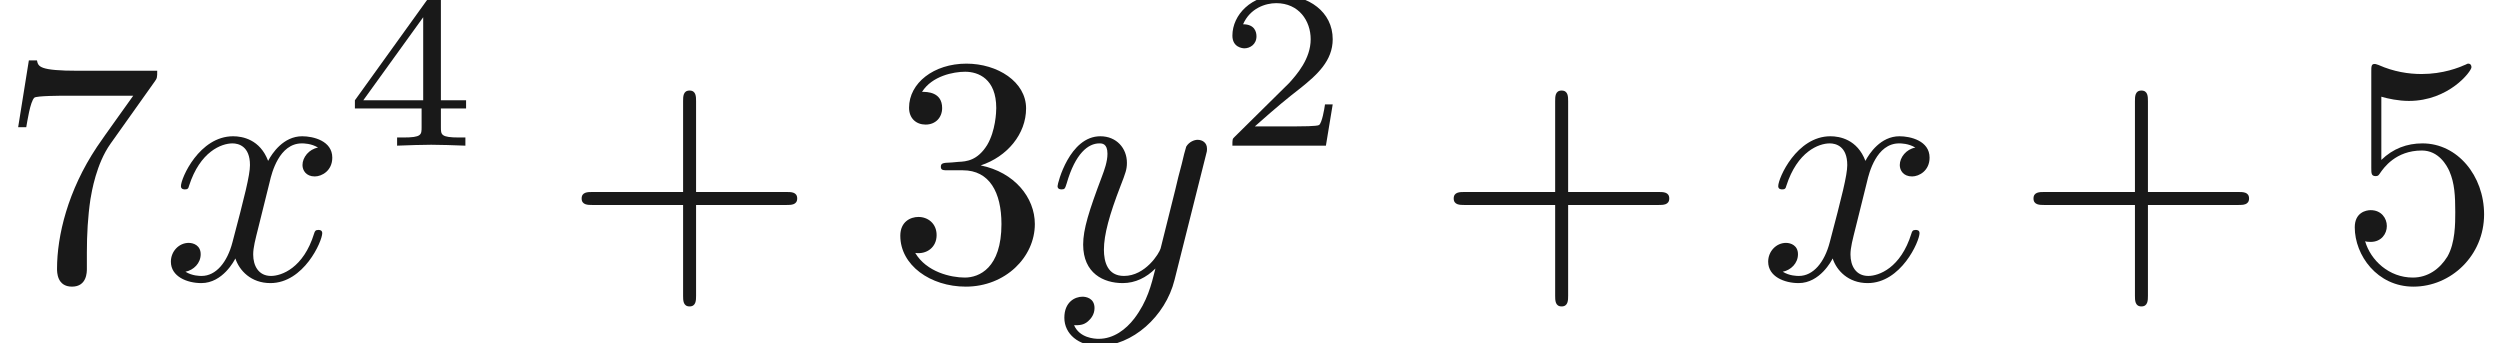
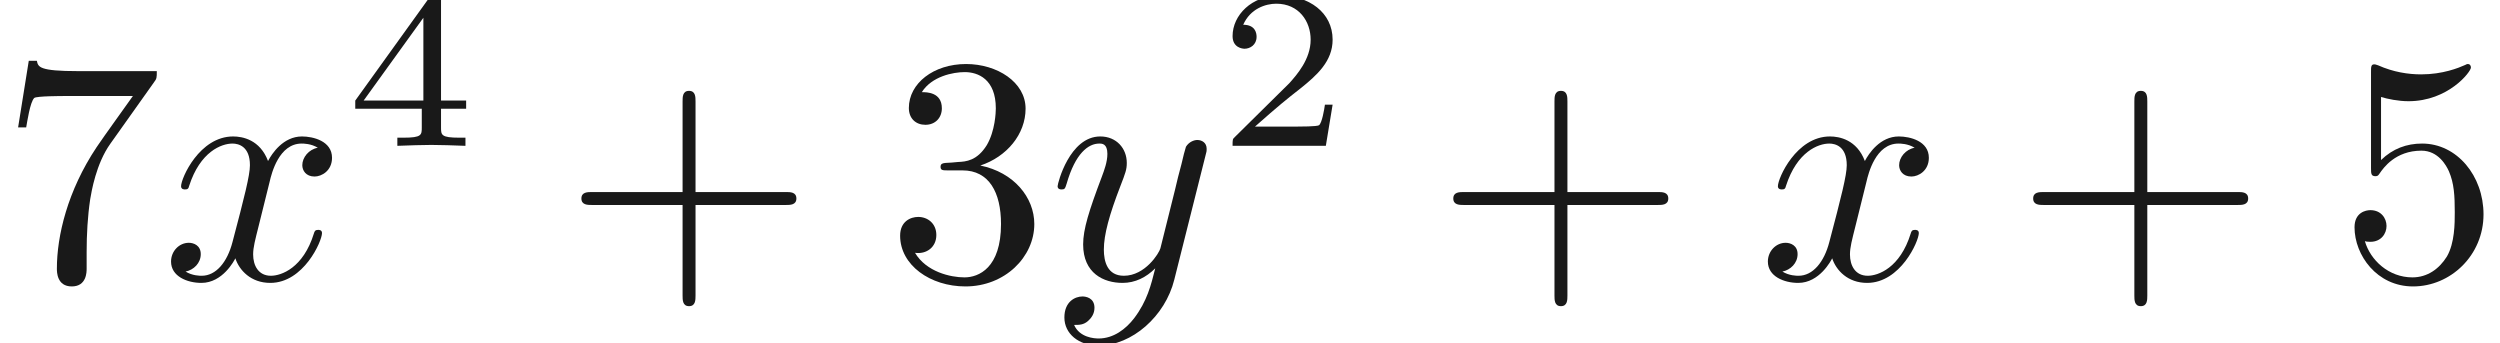
- <svg xmlns="http://www.w3.org/2000/svg" xmlns:ns1="http://github.com/leegao/readme2tex/" xmlns:xlink="http://www.w3.org/1999/xlink" height="10.521pt" ns1:offset="0" version="1.1" viewBox="101.683 -58.673 76.838 10.521" width="76.838pt">
+ <svg xmlns="http://www.w3.org/2000/svg" xmlns:ns1="http://github.com/leegao/readme2tex/" xmlns:xlink="http://www.w3.org/1999/xlink" version="1.1" width="77.042pt" height="10.545pt" viewBox="101.683 -58.69 77.042 10.545" ns1:offset="0">
  <defs>
-     <path d="M3.328 -3.009C3.387 -3.268 3.616 -4.184 4.314 -4.184C4.364 -4.184 4.603 -4.184 4.812 -4.055C4.533 -4.005 4.334 -3.756 4.334 -3.517C4.334 -3.357 4.443 -3.168 4.712 -3.168C4.932 -3.168 5.25 -3.347 5.25 -3.746C5.25 -4.264 4.663 -4.403 4.324 -4.403C3.746 -4.403 3.397 -3.875 3.278 -3.646C3.029 -4.304 2.491 -4.403 2.202 -4.403C1.166 -4.403 0.598 -3.118 0.598 -2.869C0.598 -2.77 0.697 -2.77 0.717 -2.77C0.797 -2.77 0.827 -2.79 0.847 -2.879C1.186 -3.935 1.843 -4.184 2.182 -4.184C2.371 -4.184 2.72 -4.095 2.72 -3.517C2.72 -3.208 2.55 -2.54 2.182 -1.146C2.022 -0.528 1.674 -0.11 1.235 -0.11C1.176 -0.11 0.946 -0.11 0.737 -0.239C0.986 -0.289 1.205 -0.498 1.205 -0.777C1.205 -1.046 0.986 -1.126 0.837 -1.126C0.538 -1.126 0.289 -0.867 0.289 -0.548C0.289 -0.09 0.787 0.11 1.225 0.11C1.883 0.11 2.242 -0.588 2.271 -0.648C2.391 -0.279 2.75 0.11 3.347 0.11C4.374 0.11 4.941 -1.176 4.941 -1.425C4.941 -1.524 4.852 -1.524 4.822 -1.524C4.732 -1.524 4.712 -1.484 4.692 -1.415C4.364 -0.349 3.686 -0.11 3.367 -0.11C2.979 -0.11 2.819 -0.428 2.819 -0.767C2.819 -0.986 2.879 -1.205 2.989 -1.644L3.328 -3.009Z" id="g0-120" />
-     <path d="M4.842 -3.796C4.882 -3.935 4.882 -3.955 4.882 -4.025C4.882 -4.204 4.742 -4.294 4.593 -4.294C4.493 -4.294 4.334 -4.234 4.244 -4.085C4.224 -4.035 4.144 -3.726 4.105 -3.547C4.035 -3.288 3.965 -3.019 3.905 -2.75L3.457 -0.956C3.417 -0.807 2.989 -0.11 2.331 -0.11C1.823 -0.11 1.714 -0.548 1.714 -0.917C1.714 -1.375 1.883 -1.993 2.222 -2.869C2.381 -3.278 2.421 -3.387 2.421 -3.587C2.421 -4.035 2.102 -4.403 1.604 -4.403C0.658 -4.403 0.289 -2.959 0.289 -2.869C0.289 -2.77 0.389 -2.77 0.408 -2.77C0.508 -2.77 0.518 -2.79 0.568 -2.949C0.837 -3.885 1.235 -4.184 1.574 -4.184C1.654 -4.184 1.823 -4.184 1.823 -3.865C1.823 -3.616 1.724 -3.357 1.654 -3.168C1.255 -2.112 1.076 -1.544 1.076 -1.076C1.076 -0.189 1.704 0.11 2.291 0.11C2.68 0.11 3.019 -0.06 3.298 -0.339C3.168 0.179 3.049 0.667 2.65 1.196C2.391 1.534 2.012 1.823 1.554 1.823C1.415 1.823 0.966 1.793 0.797 1.405C0.956 1.405 1.086 1.405 1.225 1.285C1.325 1.196 1.425 1.066 1.425 0.877C1.425 0.568 1.156 0.528 1.056 0.528C0.827 0.528 0.498 0.687 0.498 1.176C0.498 1.674 0.936 2.042 1.554 2.042C2.58 2.042 3.606 1.136 3.885 0.01L4.842 -3.796Z" id="g0-121" />
-     <path d="M3.522 -1.269H3.285C3.264 -1.116 3.194 -0.704 3.103 -0.635C3.048 -0.593 2.511 -0.593 2.413 -0.593H1.13C1.862 -1.241 2.106 -1.437 2.525 -1.764C3.041 -2.176 3.522 -2.608 3.522 -3.271C3.522 -4.115 2.783 -4.631 1.89 -4.631C1.025 -4.631 0.439 -4.024 0.439 -3.382C0.439 -3.027 0.739 -2.992 0.809 -2.992C0.976 -2.992 1.179 -3.11 1.179 -3.361C1.179 -3.487 1.13 -3.731 0.767 -3.731C0.983 -4.226 1.458 -4.38 1.785 -4.38C2.483 -4.38 2.845 -3.836 2.845 -3.271C2.845 -2.664 2.413 -2.183 2.19 -1.932L0.509 -0.272C0.439 -0.209 0.439 -0.195 0.439 0H3.313L3.522 -1.269Z" id="g2-50" />
-     <path d="M3.689 -1.144V-1.395H2.915V-4.505C2.915 -4.652 2.915 -4.7 2.762 -4.7C2.678 -4.7 2.65 -4.7 2.58 -4.603L0.272 -1.395V-1.144H2.322V-0.572C2.322 -0.335 2.322 -0.251 1.757 -0.251H1.569V0C1.918 -0.014 2.364 -0.028 2.615 -0.028C2.873 -0.028 3.32 -0.014 3.668 0V-0.251H3.48C2.915 -0.251 2.915 -0.335 2.915 -0.572V-1.144H3.689ZM2.371 -3.947V-1.395H0.53L2.371 -3.947Z" id="g2-52" />
-     <path d="M4.075 -2.291H6.854C6.994 -2.291 7.183 -2.291 7.183 -2.491S6.994 -2.69 6.854 -2.69H4.075V-5.479C4.075 -5.619 4.075 -5.808 3.875 -5.808S3.676 -5.619 3.676 -5.479V-2.69H0.887C0.747 -2.69 0.558 -2.69 0.558 -2.491S0.747 -2.291 0.887 -2.291H3.676V0.498C3.676 0.638 3.676 0.827 3.875 0.827S4.075 0.638 4.075 0.498V-2.291Z" id="g1-43" />
-     <path d="M2.889 -3.507C3.706 -3.776 4.284 -4.473 4.284 -5.26C4.284 -6.077 3.407 -6.635 2.451 -6.635C1.445 -6.635 0.687 -6.037 0.687 -5.28C0.687 -4.951 0.907 -4.762 1.196 -4.762C1.504 -4.762 1.704 -4.981 1.704 -5.27C1.704 -5.768 1.235 -5.768 1.086 -5.768C1.395 -6.257 2.052 -6.386 2.411 -6.386C2.819 -6.386 3.367 -6.167 3.367 -5.27C3.367 -5.151 3.347 -4.573 3.088 -4.135C2.79 -3.656 2.451 -3.626 2.202 -3.616C2.122 -3.606 1.883 -3.587 1.813 -3.587C1.734 -3.577 1.664 -3.567 1.664 -3.467C1.664 -3.357 1.734 -3.357 1.903 -3.357H2.341C3.158 -3.357 3.527 -2.68 3.527 -1.704C3.527 -0.349 2.839 -0.06 2.401 -0.06C1.973 -0.06 1.225 -0.229 0.877 -0.817C1.225 -0.767 1.534 -0.986 1.534 -1.365C1.534 -1.724 1.265 -1.923 0.976 -1.923C0.737 -1.923 0.418 -1.783 0.418 -1.345C0.418 -0.438 1.345 0.219 2.431 0.219C3.646 0.219 4.553 -0.687 4.553 -1.704C4.553 -2.521 3.925 -3.298 2.889 -3.507Z" id="g1-51" />
-     <path d="M4.473 -2.002C4.473 -3.188 3.656 -4.184 2.58 -4.184C2.102 -4.184 1.674 -4.025 1.315 -3.676V-5.619C1.514 -5.559 1.843 -5.489 2.162 -5.489C3.387 -5.489 4.085 -6.396 4.085 -6.526C4.085 -6.585 4.055 -6.635 3.985 -6.635C3.975 -6.635 3.955 -6.635 3.905 -6.605C3.706 -6.516 3.218 -6.316 2.55 -6.316C2.152 -6.316 1.694 -6.386 1.225 -6.595C1.146 -6.625 1.126 -6.625 1.106 -6.625C1.006 -6.625 1.006 -6.545 1.006 -6.386V-3.437C1.006 -3.258 1.006 -3.178 1.146 -3.178C1.215 -3.178 1.235 -3.208 1.275 -3.268C1.385 -3.427 1.753 -3.965 2.56 -3.965C3.078 -3.965 3.328 -3.507 3.407 -3.328C3.567 -2.959 3.587 -2.57 3.587 -2.072C3.587 -1.724 3.587 -1.126 3.347 -0.707C3.108 -0.319 2.74 -0.06 2.281 -0.06C1.554 -0.06 0.986 -0.588 0.817 -1.176C0.847 -1.166 0.877 -1.156 0.986 -1.156C1.315 -1.156 1.484 -1.405 1.484 -1.644S1.315 -2.132 0.986 -2.132C0.847 -2.132 0.498 -2.062 0.498 -1.604C0.498 -0.747 1.186 0.219 2.301 0.219C3.457 0.219 4.473 -0.737 4.473 -2.002Z" id="g1-53" />
-     <path d="M4.742 -6.067C4.832 -6.187 4.832 -6.207 4.832 -6.416H2.411C1.196 -6.416 1.176 -6.545 1.136 -6.735H0.887L0.558 -4.682H0.807C0.837 -4.842 0.927 -5.469 1.056 -5.589C1.126 -5.649 1.903 -5.649 2.032 -5.649H4.095C3.985 -5.489 3.198 -4.403 2.979 -4.075C2.082 -2.73 1.753 -1.345 1.753 -0.329C1.753 -0.229 1.753 0.219 2.212 0.219S2.67 -0.229 2.67 -0.329V-0.837C2.67 -1.385 2.7 -1.933 2.78 -2.471C2.819 -2.7 2.959 -3.557 3.397 -4.174L4.742 -6.067Z" id="g1-55" />
+     <path id="g2-50" d="M3.522-1.269H3.285C3.264-1.116 3.194-.704 3.103-.635C3.048-.593 2.511-.593 2.413-.593H1.13C1.862-1.241 2.106-1.437 2.525-1.764C3.041-2.176 3.522-2.608 3.522-3.271C3.522-4.115 2.783-4.631 1.89-4.631C1.025-4.631 .439-4.024 .439-3.382C.439-3.027 .739-2.992 .809-2.992C.976-2.992 1.179-3.11 1.179-3.361C1.179-3.487 1.13-3.731 .767-3.731C.983-4.226 1.458-4.38 1.785-4.38C2.483-4.38 2.845-3.836 2.845-3.271C2.845-2.664 2.413-2.183 2.19-1.932L.509-.272C.439-.209 .439-.195 .439 0H3.313L3.522-1.269Z" />
+     <path id="g2-52" d="M3.689-1.144V-1.395H2.915V-4.505C2.915-4.652 2.915-4.7 2.762-4.7C2.678-4.7 2.65-4.7 2.58-4.603L.272-1.395V-1.144H2.322V-.572C2.322-.335 2.322-.251 1.757-.251H1.569V0C1.918-.014 2.364-.028 2.615-.028C2.873-.028 3.32-.014 3.668 0V-.251H3.48C2.915-.251 2.915-.335 2.915-.572V-1.144H3.689ZM2.371-3.947V-1.395H.53L2.371-3.947Z" />
+     <path id="g0-120" d="M3.328-3.009C3.387-3.268 3.616-4.184 4.314-4.184C4.364-4.184 4.603-4.184 4.812-4.055C4.533-4.005 4.334-3.756 4.334-3.517C4.334-3.357 4.443-3.168 4.712-3.168C4.932-3.168 5.25-3.347 5.25-3.746C5.25-4.264 4.663-4.403 4.324-4.403C3.746-4.403 3.397-3.875 3.278-3.646C3.029-4.304 2.491-4.403 2.202-4.403C1.166-4.403 .598-3.118 .598-2.869C.598-2.77 .697-2.77 .717-2.77C.797-2.77 .827-2.79 .847-2.879C1.186-3.935 1.843-4.184 2.182-4.184C2.371-4.184 2.72-4.095 2.72-3.517C2.72-3.208 2.55-2.54 2.182-1.146C2.022-.528 1.674-.11 1.235-.11C1.176-.11 .946-.11 .737-.239C.986-.289 1.205-.498 1.205-.777C1.205-1.046 .986-1.126 .837-1.126C.538-1.126 .289-.867 .289-.548C.289-.09 .787 .11 1.225 .11C1.883 .11 2.242-.588 2.271-.648C2.391-.279 2.75 .11 3.347 .11C4.374 .11 4.941-1.176 4.941-1.425C4.941-1.524 4.852-1.524 4.822-1.524C4.732-1.524 4.712-1.484 4.692-1.415C4.364-.349 3.686-.11 3.367-.11C2.979-.11 2.819-.428 2.819-.767C2.819-.986 2.879-1.205 2.989-1.644L3.328-3.009Z" />
+     <path id="g0-121" d="M4.842-3.796C4.882-3.935 4.882-3.955 4.882-4.025C4.882-4.204 4.742-4.294 4.593-4.294C4.493-4.294 4.334-4.234 4.244-4.085C4.224-4.035 4.144-3.726 4.105-3.547C4.035-3.288 3.965-3.019 3.905-2.75L3.457-.956C3.417-.807 2.989-.11 2.331-.11C1.823-.11 1.714-.548 1.714-.917C1.714-1.375 1.883-1.993 2.222-2.869C2.381-3.278 2.421-3.387 2.421-3.587C2.421-4.035 2.102-4.403 1.604-4.403C.658-4.403 .289-2.959 .289-2.869C.289-2.77 .389-2.77 .408-2.77C.508-2.77 .518-2.79 .568-2.949C.837-3.885 1.235-4.184 1.574-4.184C1.654-4.184 1.823-4.184 1.823-3.866C1.823-3.616 1.724-3.357 1.654-3.168C1.255-2.112 1.076-1.544 1.076-1.076C1.076-.189 1.704 .11 2.291 .11C2.68 .11 3.019-.06 3.298-.339C3.168 .179 3.049 .667 2.65 1.196C2.391 1.534 2.012 1.823 1.554 1.823C1.415 1.823 .966 1.793 .797 1.405C.956 1.405 1.086 1.405 1.225 1.285C1.325 1.196 1.425 1.066 1.425 .877C1.425 .568 1.156 .528 1.056 .528C.827 .528 .498 .687 .498 1.176C.498 1.674 .936 2.042 1.554 2.042C2.58 2.042 3.606 1.136 3.885 .01L4.842-3.796Z" />
+     <path id="g1-43" d="M4.075-2.291H6.854C6.994-2.291 7.183-2.291 7.183-2.491S6.994-2.69 6.854-2.69H4.075V-5.479C4.075-5.619 4.075-5.808 3.875-5.808S3.676-5.619 3.676-5.479V-2.69H.887C.747-2.69 .558-2.69 .558-2.491S.747-2.291 .887-2.291H3.676V.498C3.676 .638 3.676 .827 3.875 .827S4.075 .638 4.075 .498V-2.291Z" />
+     <path id="g1-51" d="M2.889-3.507C3.706-3.776 4.284-4.473 4.284-5.26C4.284-6.077 3.407-6.635 2.451-6.635C1.445-6.635 .687-6.037 .687-5.28C.687-4.951 .907-4.762 1.196-4.762C1.504-4.762 1.704-4.981 1.704-5.27C1.704-5.768 1.235-5.768 1.086-5.768C1.395-6.257 2.052-6.386 2.411-6.386C2.819-6.386 3.367-6.167 3.367-5.27C3.367-5.151 3.347-4.573 3.088-4.134C2.79-3.656 2.451-3.626 2.202-3.616C2.122-3.606 1.883-3.587 1.813-3.587C1.733-3.577 1.664-3.567 1.664-3.467C1.664-3.357 1.733-3.357 1.903-3.357H2.341C3.158-3.357 3.527-2.68 3.527-1.704C3.527-.349 2.839-.06 2.401-.06C1.973-.06 1.225-.229 .877-.817C1.225-.767 1.534-.986 1.534-1.365C1.534-1.724 1.265-1.923 .976-1.923C.737-1.923 .418-1.783 .418-1.345C.418-.438 1.345 .219 2.431 .219C3.646 .219 4.553-.687 4.553-1.704C4.553-2.521 3.925-3.298 2.889-3.507Z" />
+     <path id="g1-53" d="M4.473-2.002C4.473-3.188 3.656-4.184 2.58-4.184C2.102-4.184 1.674-4.025 1.315-3.676V-5.619C1.514-5.559 1.843-5.489 2.162-5.489C3.387-5.489 4.085-6.396 4.085-6.526C4.085-6.585 4.055-6.635 3.985-6.635C3.975-6.635 3.955-6.635 3.905-6.605C3.706-6.516 3.218-6.316 2.55-6.316C2.152-6.316 1.694-6.386 1.225-6.595C1.146-6.625 1.126-6.625 1.106-6.625C1.006-6.625 1.006-6.545 1.006-6.386V-3.437C1.006-3.258 1.006-3.178 1.146-3.178C1.215-3.178 1.235-3.208 1.275-3.268C1.385-3.427 1.753-3.965 2.56-3.965C3.078-3.965 3.328-3.507 3.407-3.328C3.567-2.959 3.587-2.57 3.587-2.072C3.587-1.724 3.587-1.126 3.347-.707C3.108-.319 2.74-.06 2.281-.06C1.554-.06 .986-.588 .817-1.176C.847-1.166 .877-1.156 .986-1.156C1.315-1.156 1.484-1.405 1.484-1.644S1.315-2.132 .986-2.132C.847-2.132 .498-2.062 .498-1.604C.498-.747 1.186 .219 2.301 .219C3.457 .219 4.473-.737 4.473-2.002Z" />
+     <path id="g1-55" d="M4.742-6.067C4.832-6.187 4.832-6.207 4.832-6.416H2.411C1.196-6.416 1.176-6.545 1.136-6.735H.887L.558-4.682H.807C.837-4.842 .927-5.469 1.056-5.589C1.126-5.649 1.903-5.649 2.032-5.649H4.095C3.985-5.489 3.198-4.403 2.979-4.075C2.082-2.73 1.753-1.345 1.753-.329C1.753-.229 1.753 .219 2.212 .219S2.67-.229 2.67-.329V-.837C2.67-1.385 2.7-1.933 2.78-2.471C2.819-2.7 2.959-3.557 3.397-4.174L4.742-6.067Z" />
  </defs>
-   <g fill-opacity="0.9" id="page1">
+   <g id="page1" fill-opacity="0.9">
    <use x="101.683" y="-50.082" xlink:href="#g1-55" />
-     <use x="106.646" y="-50.082" xlink:href="#g0-120" />
-     <use x="112.319" y="-54.196" xlink:href="#g2-52" />
-     <use x="119.002" y="-50.082" xlink:href="#g1-43" />
-     <use x="128.936" y="-50.082" xlink:href="#g1-51" />
-     <use x="133.898" y="-50.082" xlink:href="#g0-121" />
-     <use x="139.122" y="-54.196" xlink:href="#g2-50" />
-     <use x="145.805" y="-50.082" xlink:href="#g1-43" />
-     <use x="155.739" y="-50.082" xlink:href="#g0-120" />
-     <use x="163.625" y="-50.082" xlink:href="#g1-43" />
-     <use x="173.559" y="-50.082" xlink:href="#g1-53" />
+     <use x="106.665" y="-50.082" xlink:href="#g0-120" />
+     <use x="112.359" y="-54.196" xlink:href="#g2-52" />
+     <use x="119.042" y="-50.082" xlink:href="#g1-43" />
+     <use x="129.004" y="-50.082" xlink:href="#g1-51" />
+     <use x="133.986" y="-50.082" xlink:href="#g0-121" />
+     <use x="139.228" y="-54.196" xlink:href="#g2-50" />
+     <use x="145.911" y="-50.082" xlink:href="#g1-43" />
+     <use x="155.874" y="-50.082" xlink:href="#g0-120" />
+     <use x="163.781" y="-50.082" xlink:href="#g1-43" />
+     <use x="173.744" y="-50.082" xlink:href="#g1-53" />
  </g>
</svg>
